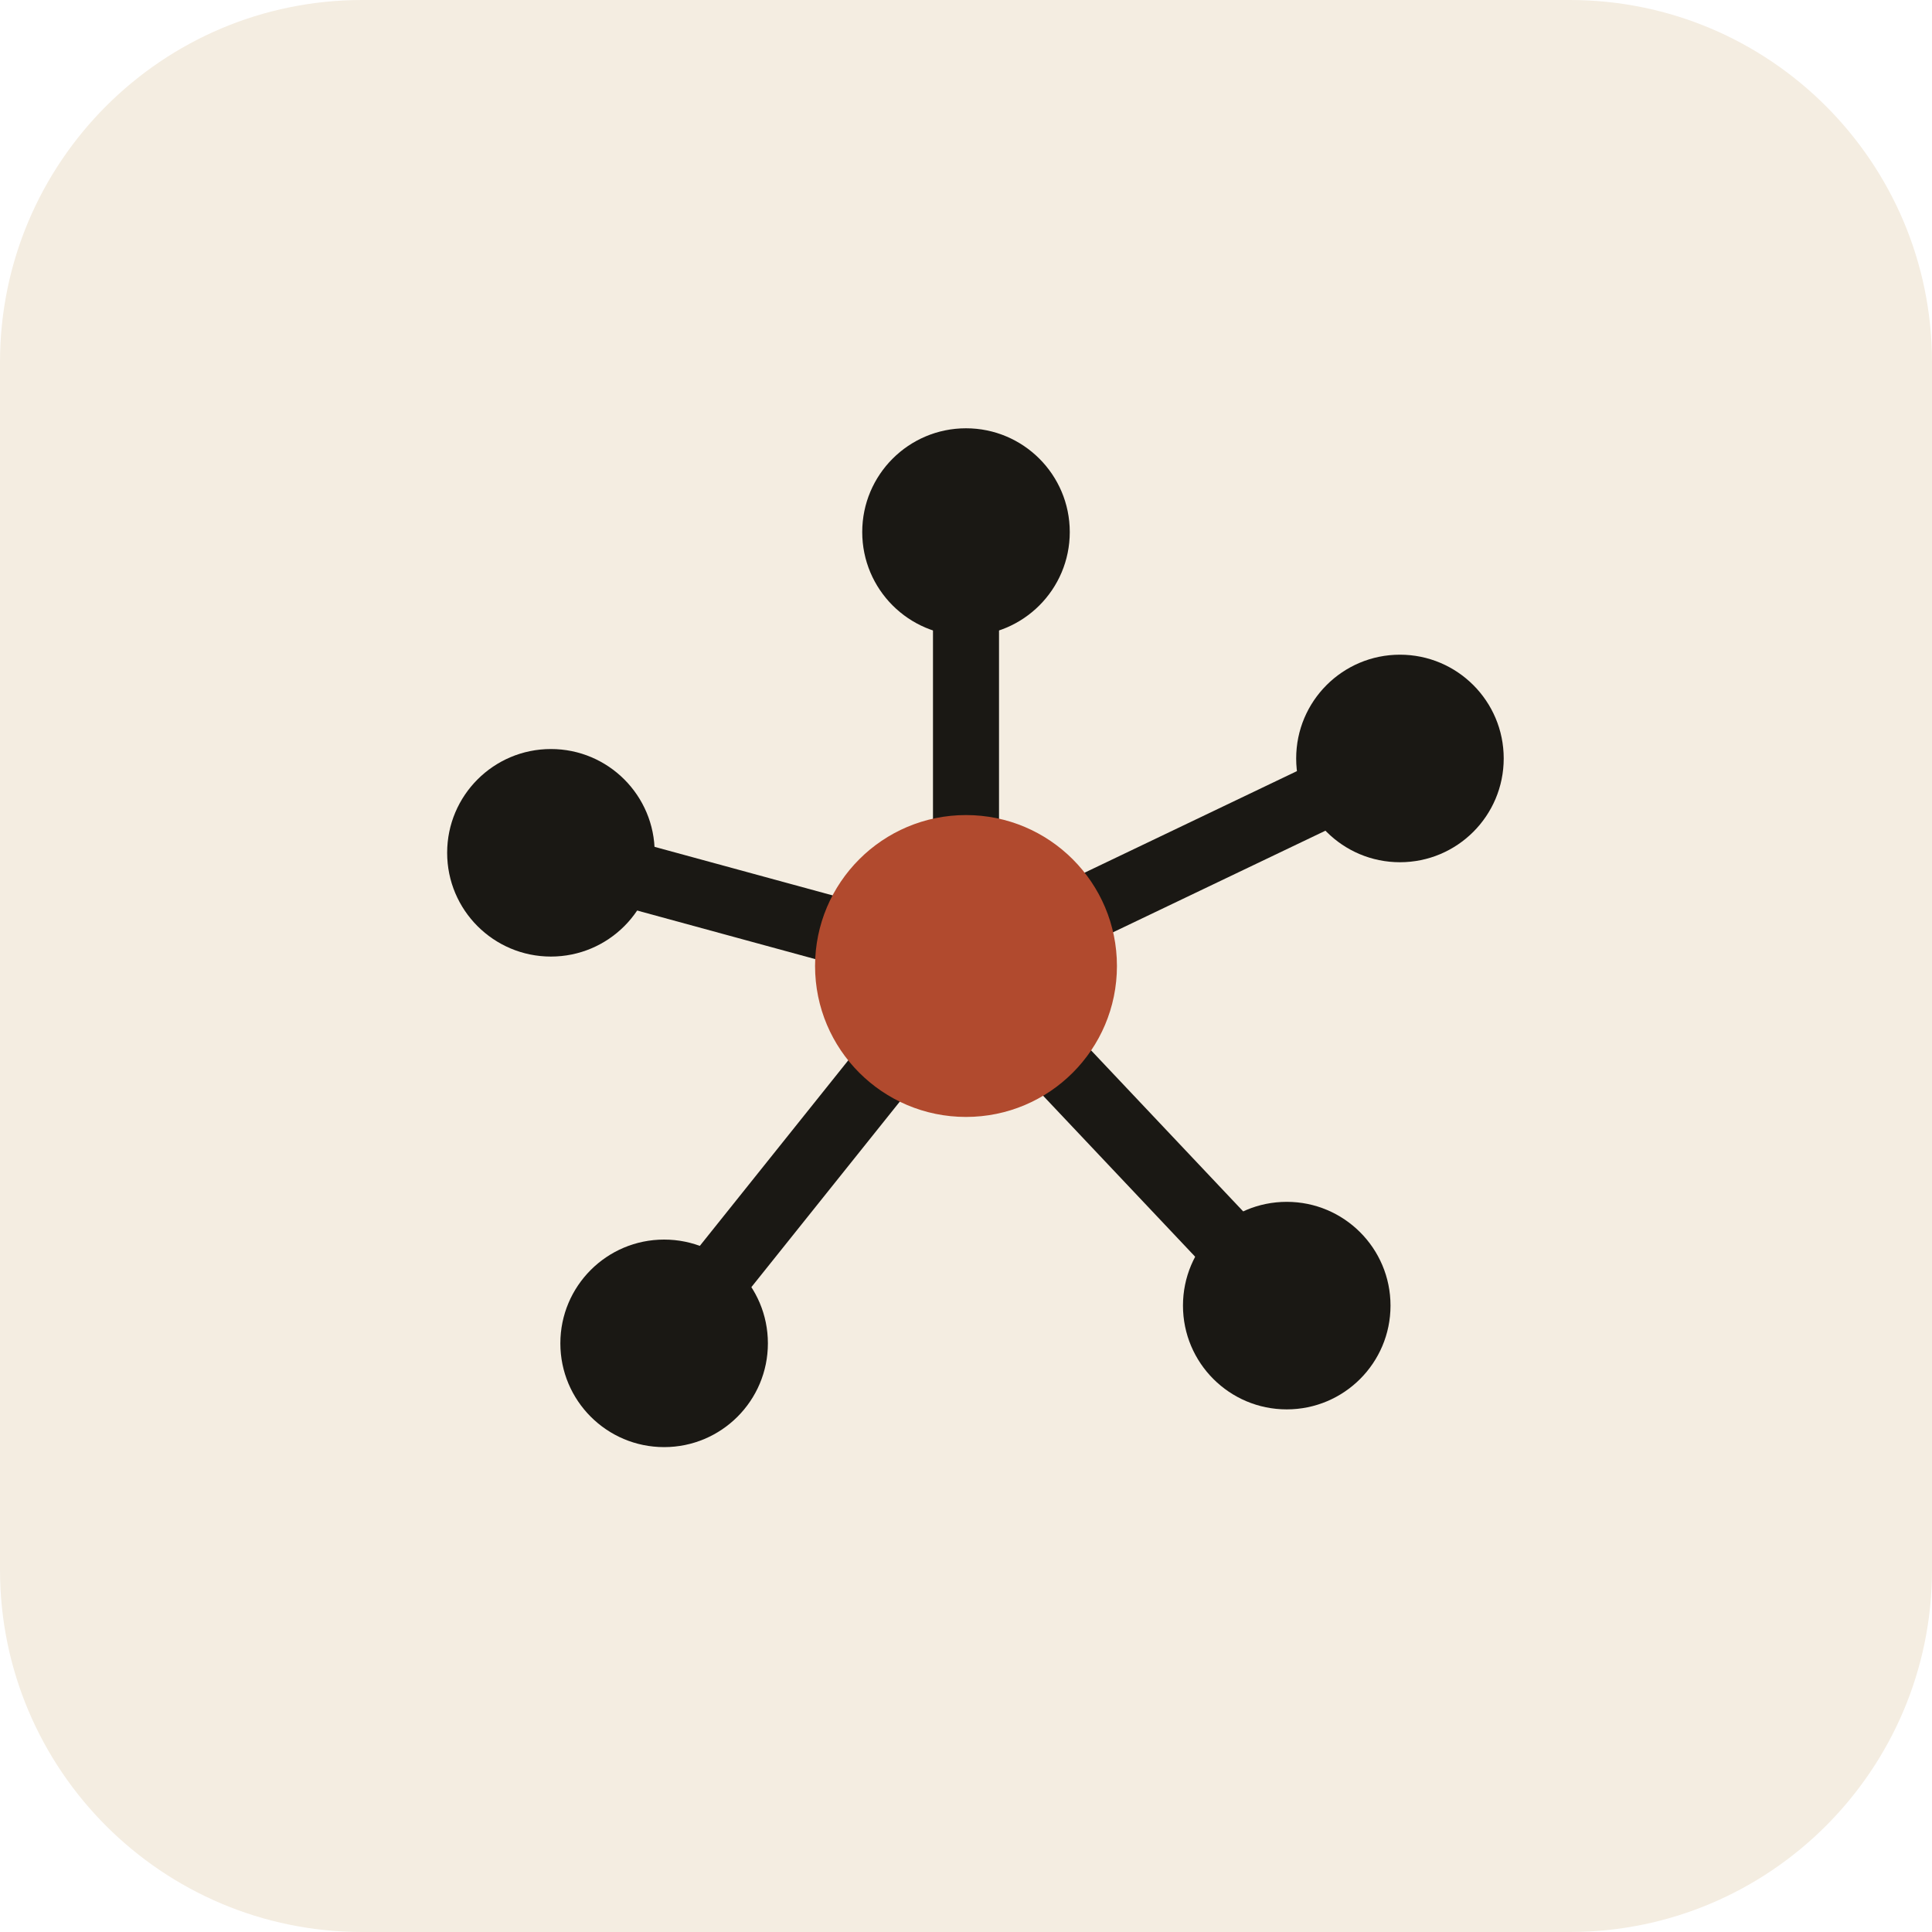
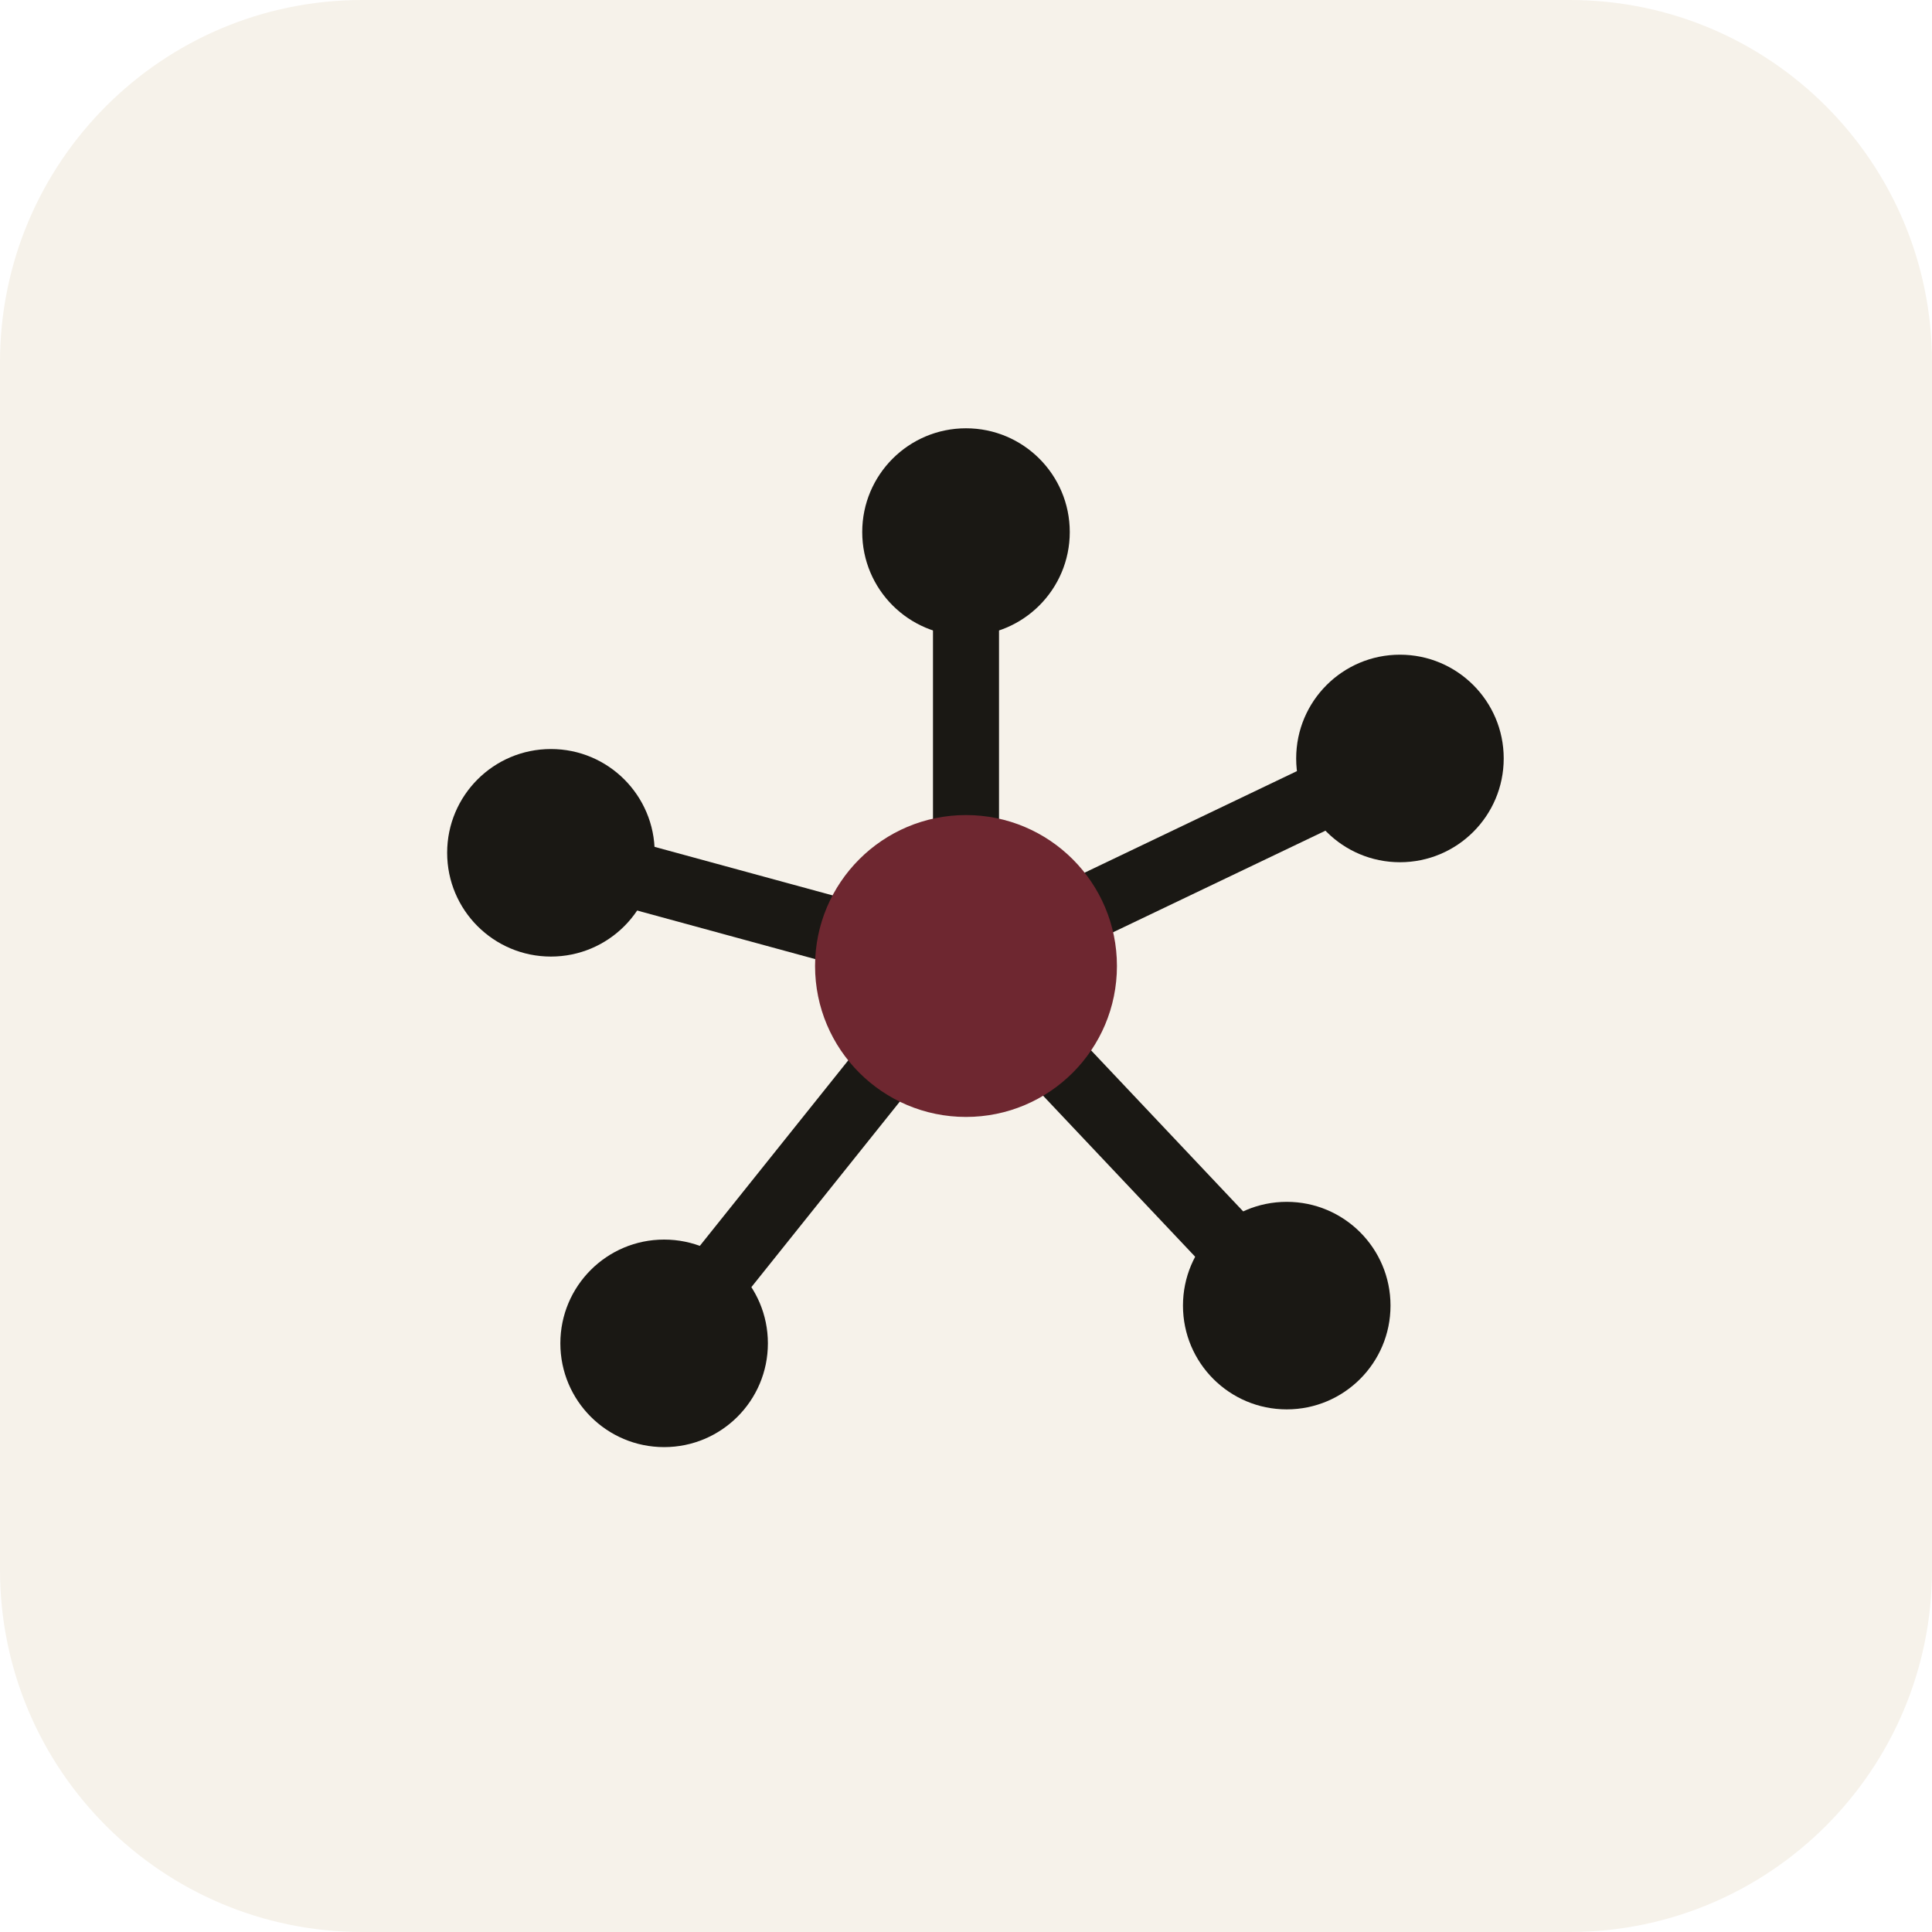
<svg xmlns="http://www.w3.org/2000/svg" viewBox="0 0 512 512" width="512" height="512">
-   <rect width="512" height="512" rx="96" fill="#f4ede1" />
+   <rect width="512" height="512" rx="96" fill="#f6f2ea" />
  <g transform="translate(96 96) scale(5)">
    <line x1="32" y1="32" x2="32" y2="9" stroke="#1a1814" stroke-width="3.5" stroke-linecap="round" />
    <line x1="32" y1="32" x2="55" y2="21" stroke="#1a1814" stroke-width="3.5" stroke-linecap="round" />
    <line x1="32" y1="32" x2="49" y2="50" stroke="#1a1814" stroke-width="3.5" stroke-linecap="round" />
    <line x1="32" y1="32" x2="16" y2="52" stroke="#1a1814" stroke-width="3.5" stroke-linecap="round" />
    <line x1="32" y1="32" x2="10" y2="26" stroke="#1a1814" stroke-width="3.5" stroke-linecap="round" />
    <circle cx="32" cy="9" r="5.5" fill="#1a1814" />
    <circle cx="55" cy="21" r="5.5" fill="#1a1814" />
    <circle cx="49" cy="50" r="5.5" fill="#1a1814" />
    <circle cx="16" cy="52" r="5.5" fill="#1a1814" />
    <circle cx="10" cy="26" r="5.5" fill="#1a1814" />
-     <circle cx="32" cy="32" r="8" fill="#b14a2e" />
+     <circle cx="32" cy="32" r="8" fill="#6e2730" />
  </g>
</svg>
